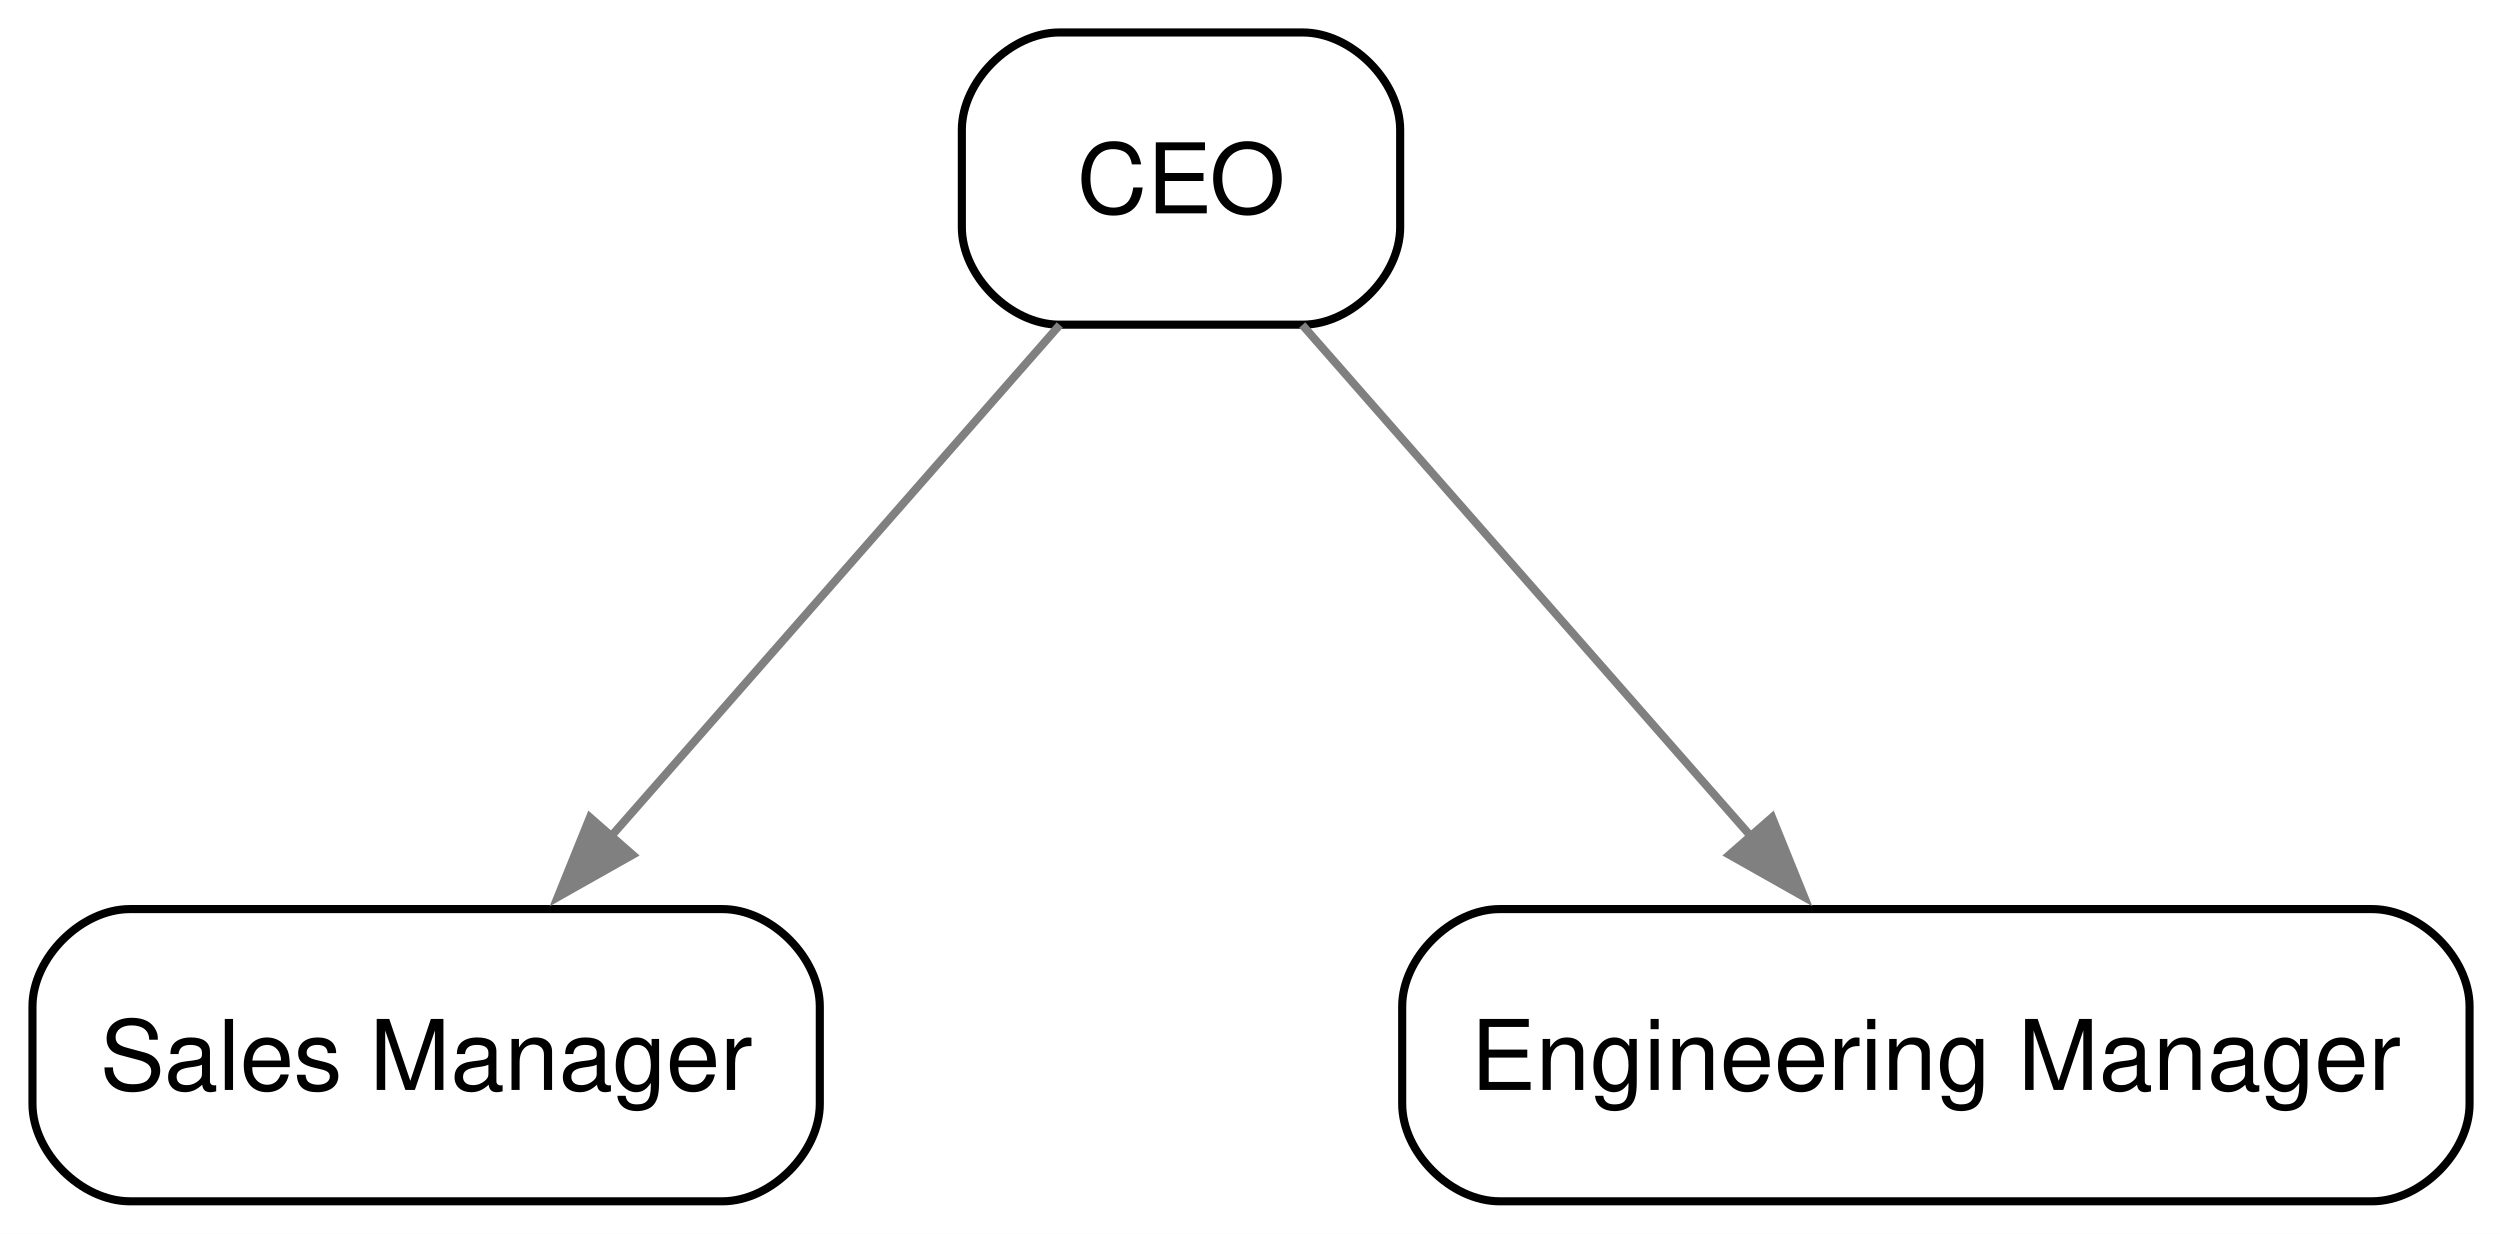
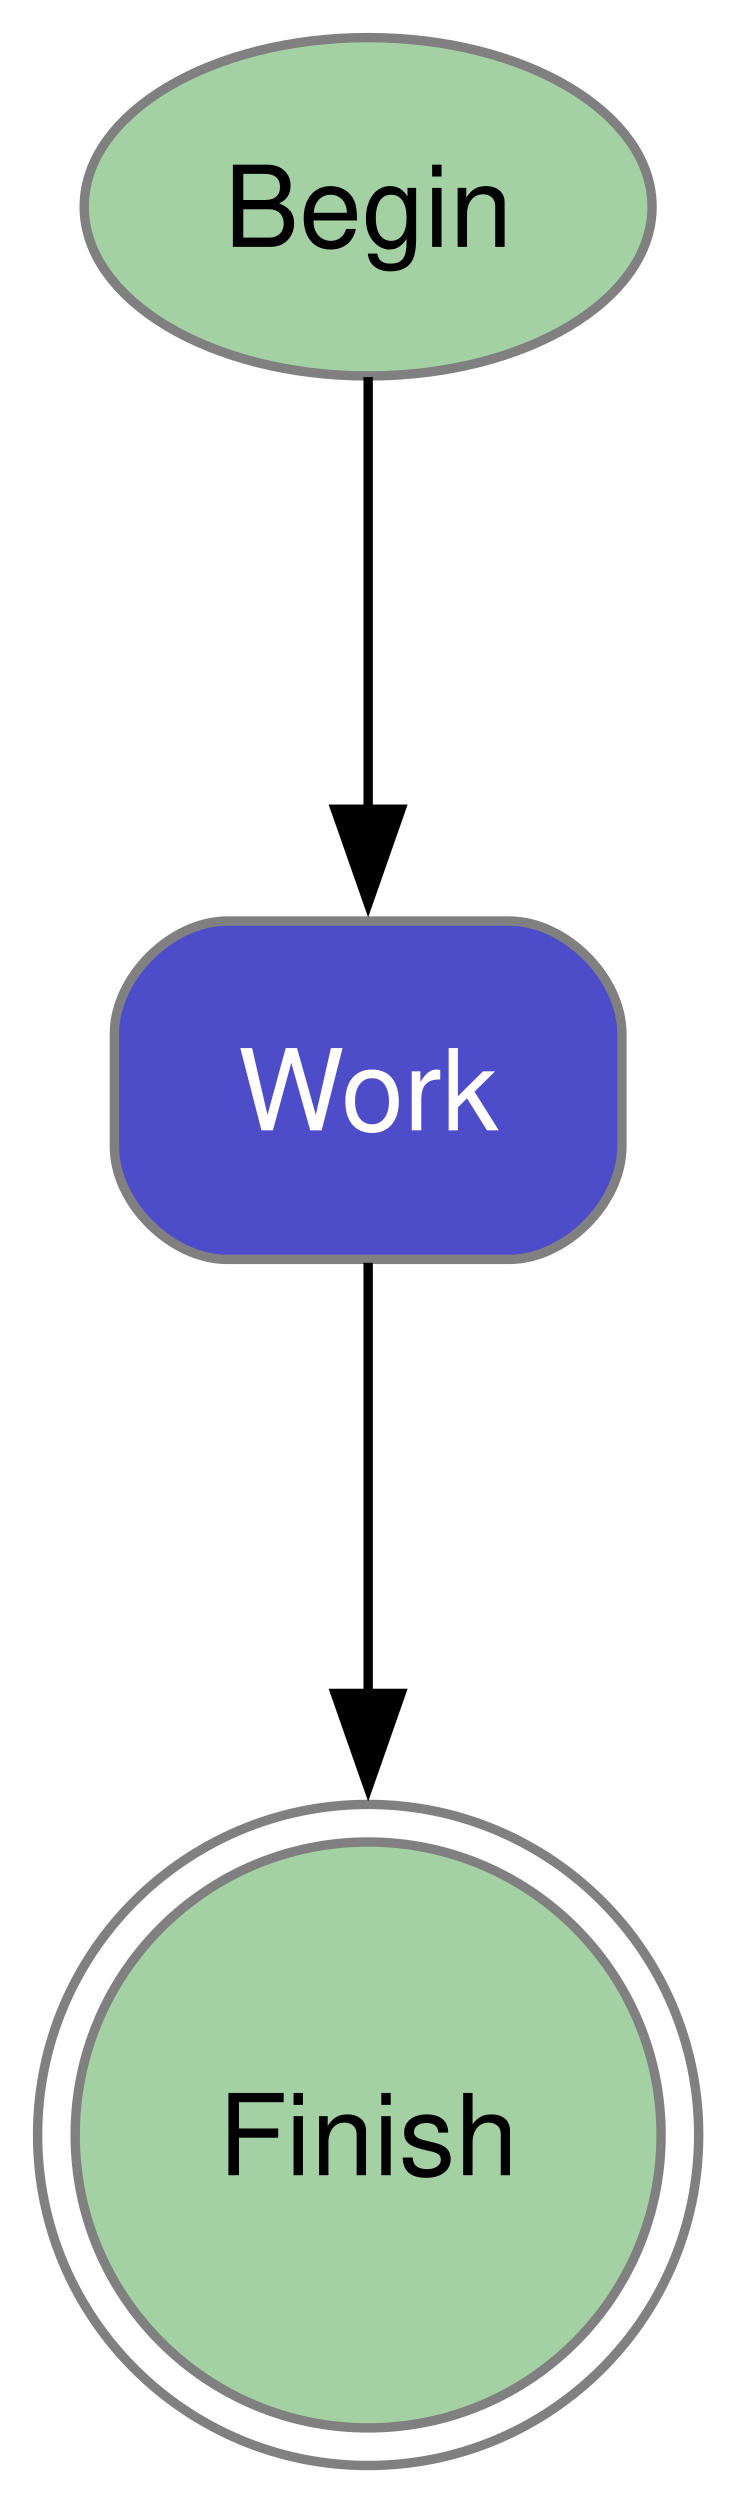
- <svg xmlns="http://www.w3.org/2000/svg" width="308pt" height="152pt" viewBox="0.00 0.00 308.00 152.00">
-   <g id="graph0" class="graph" transform="scale(1 1) rotate(0) translate(4 148)">
-     <polygon fill="white" stroke="none" points="-4,4 -4,-148 304.25,-148 304.25,4 -4,4" />
+ <svg xmlns="http://www.w3.org/2000/svg" width="78pt" height="266pt" viewBox="0.00 0.00 78.00 266.00">
+   <g id="graph0" class="graph" transform="scale(1 1) rotate(0) translate(4 262.33)">
+     <polygon fill="white" stroke="none" points="-4,4 -4,-262.33 74.33,-262.33 74.33,4 -4,4" />
    <g id="node1" class="node">
-       <path fill="#ffffff" stroke="black" d="M156.5,-144C156.5,-144 126.5,-144 126.5,-144 120.5,-144 114.5,-138 114.5,-132 114.5,-132 114.5,-120 114.5,-120 114.5,-114 120.5,-108 126.5,-108 126.5,-108 156.5,-108 156.5,-108 162.5,-108 168.5,-114 168.5,-120 168.5,-120 168.5,-132 168.5,-132 168.5,-138 162.5,-144 156.5,-144" />
-       <text xml:space="preserve" text-anchor="middle" x="141.5" y="-121.72" font-family="Helvetica,sans-Serif" font-size="12.00">CEO</text>
+       <ellipse fill="#a3d1a3" stroke="gray" cx="35.17" cy="-240.33" rx="30.21" ry="18" />
+       <text xml:space="preserve" text-anchor="middle" x="35.17" y="-236.06" font-family="Helvetica,sans-Serif" font-size="12.00">Begin</text>
    </g>
    <g id="node2" class="node">
-       <path fill="#ffffff" stroke="black" d="M85,-36C85,-36 12,-36 12,-36 6,-36 0,-30 0,-24 0,-24 0,-12 0,-12 0,-6 6,0 12,0 12,0 85,0 85,0 91,0 97,-6 97,-12 97,-12 97,-24 97,-24 97,-30 91,-36 85,-36" />
-       <text xml:space="preserve" text-anchor="middle" x="48.5" y="-13.72" font-family="Helvetica,sans-Serif" font-size="12.00">Sales Manager</text>
+       <path fill="#4d4dc9" stroke="gray" d="M50.17,-164.33C50.17,-164.33 20.17,-164.33 20.17,-164.33 14.17,-164.33 8.17,-158.33 8.17,-152.33 8.17,-152.33 8.17,-140.33 8.17,-140.33 8.17,-134.33 14.17,-128.33 20.17,-128.33 20.17,-128.33 50.17,-128.33 50.17,-128.33 56.17,-128.33 62.17,-134.33 62.17,-140.33 62.17,-140.33 62.17,-152.33 62.17,-152.33 62.17,-158.33 56.17,-164.33 50.17,-164.33" />
+       <text xml:space="preserve" text-anchor="middle" x="35.17" y="-142.06" font-family="Helvetica,sans-Serif" font-size="12.00" fill="white">Work</text>
    </g>
    <g id="edge1" class="edge">
-       <path fill="none" stroke="#808080" d="M126.56,-107.97C111.6,-90.92 88.38,-64.46 71.16,-44.82" />
-       <polygon fill="#808080" stroke="#808080" points="73.94,-42.69 64.71,-37.48 68.68,-47.3 73.94,-42.69" />
+       <path fill="none" stroke="#000000" d="M35.17,-222.21C35.17,-222.21 35.17,-176.23 35.17,-176.23" />
+       <polygon fill="#000000" stroke="#000000" points="38.67,-176.23 35.17,-166.23 31.67,-176.23 38.67,-176.23" />
    </g>
    <g id="node3" class="node">
-       <path fill="#ffffff" stroke="black" d="M288.25,-36C288.25,-36 180.75,-36 180.75,-36 174.75,-36 168.75,-30 168.75,-24 168.75,-24 168.75,-12 168.75,-12 168.75,-6 174.75,0 180.75,0 180.75,0 288.25,0 288.25,0 294.25,0 300.25,-6 300.25,-12 300.25,-12 300.25,-24 300.25,-24 300.25,-30 294.25,-36 288.25,-36" />
-       <text xml:space="preserve" text-anchor="middle" x="234.5" y="-13.72" font-family="Helvetica,sans-Serif" font-size="12.00">Engineering Manager</text>
+       <ellipse fill="#a3d1a3" stroke="gray" cx="35.17" cy="-35.17" rx="31.17" ry="31.17" />
+       <ellipse fill="none" stroke="gray" cx="35.17" cy="-35.17" rx="35.17" ry="35.17" />
+       <text xml:space="preserve" text-anchor="middle" x="35.17" y="-30.89" font-family="Helvetica,sans-Serif" font-size="12.00">Finish</text>
    </g>
    <g id="edge2" class="edge">
-       <path fill="none" stroke="#808080" d="M156.44,-107.97C171.4,-90.92 194.62,-64.46 211.84,-44.82" />
-       <polygon fill="#808080" stroke="#808080" points="214.32,-47.3 218.29,-37.48 209.06,-42.69 214.32,-47.3" />
+       <path fill="none" stroke="#000000" d="M35.17,-127.97C35.17,-127.97 35.17,-82.15 35.17,-82.15" />
+       <polygon fill="#000000" stroke="#000000" points="38.67,-82.15 35.17,-72.15 31.67,-82.15 38.67,-82.15" />
    </g>
  </g>
</svg>
